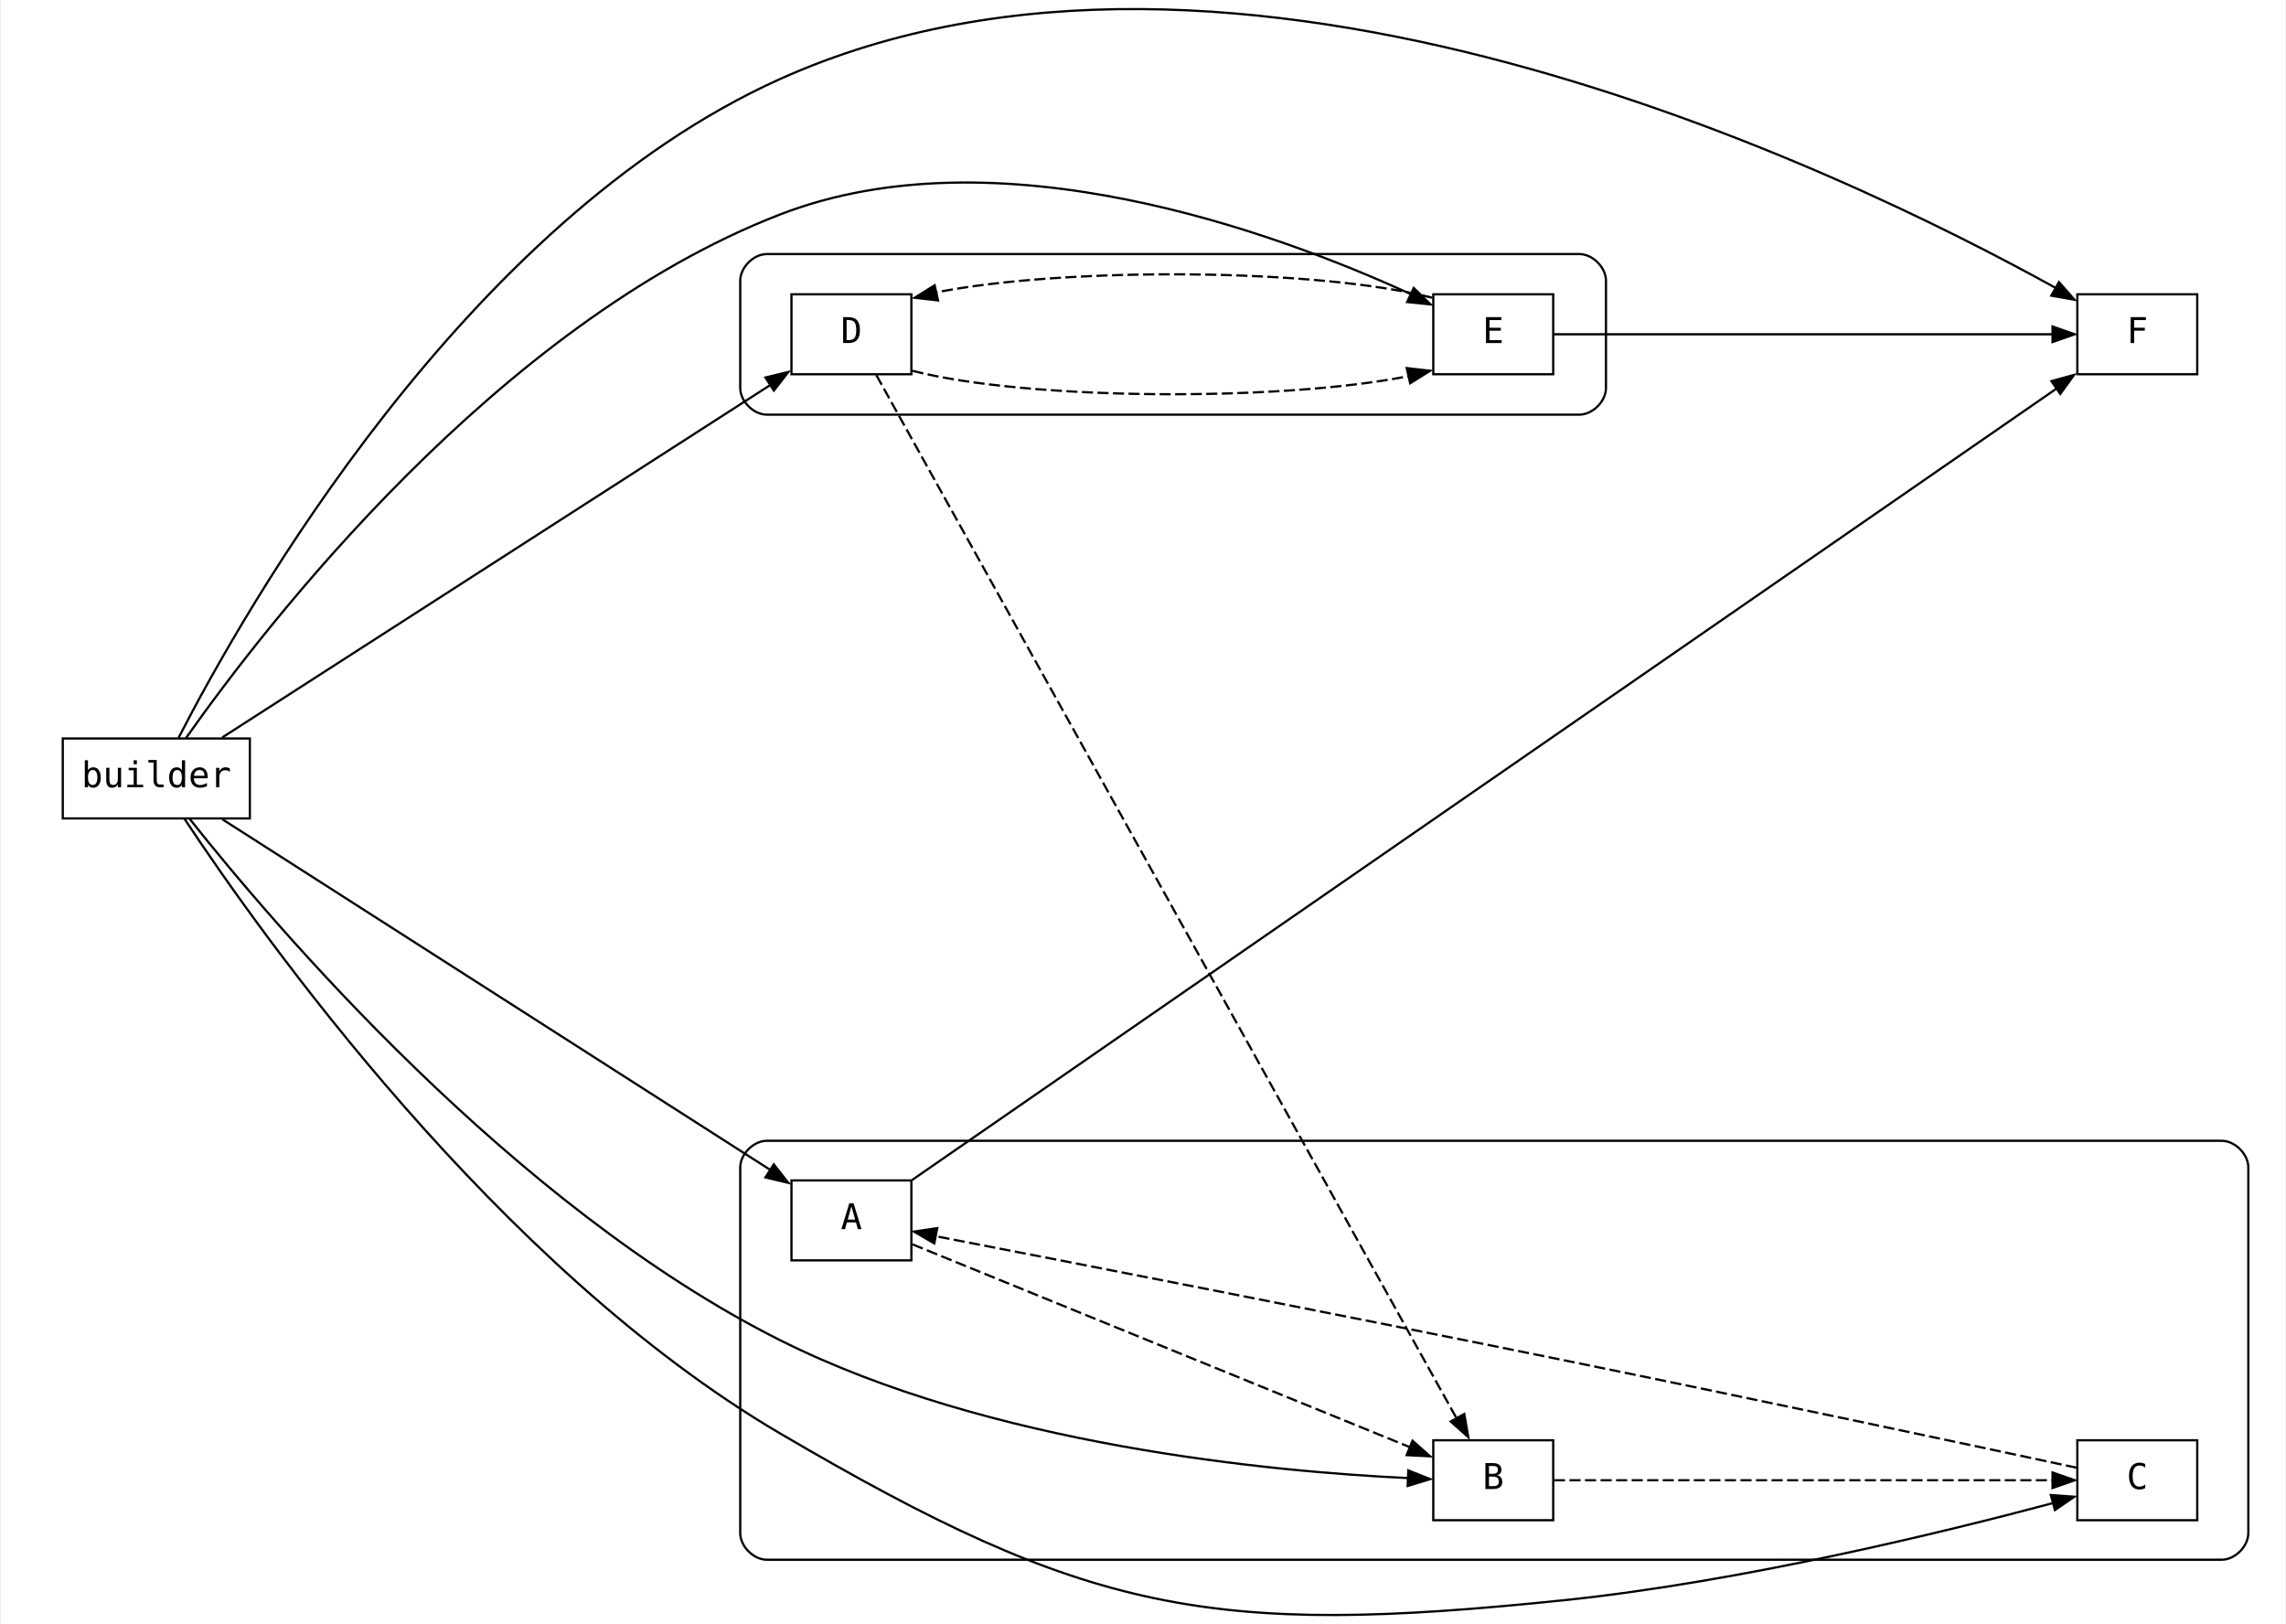
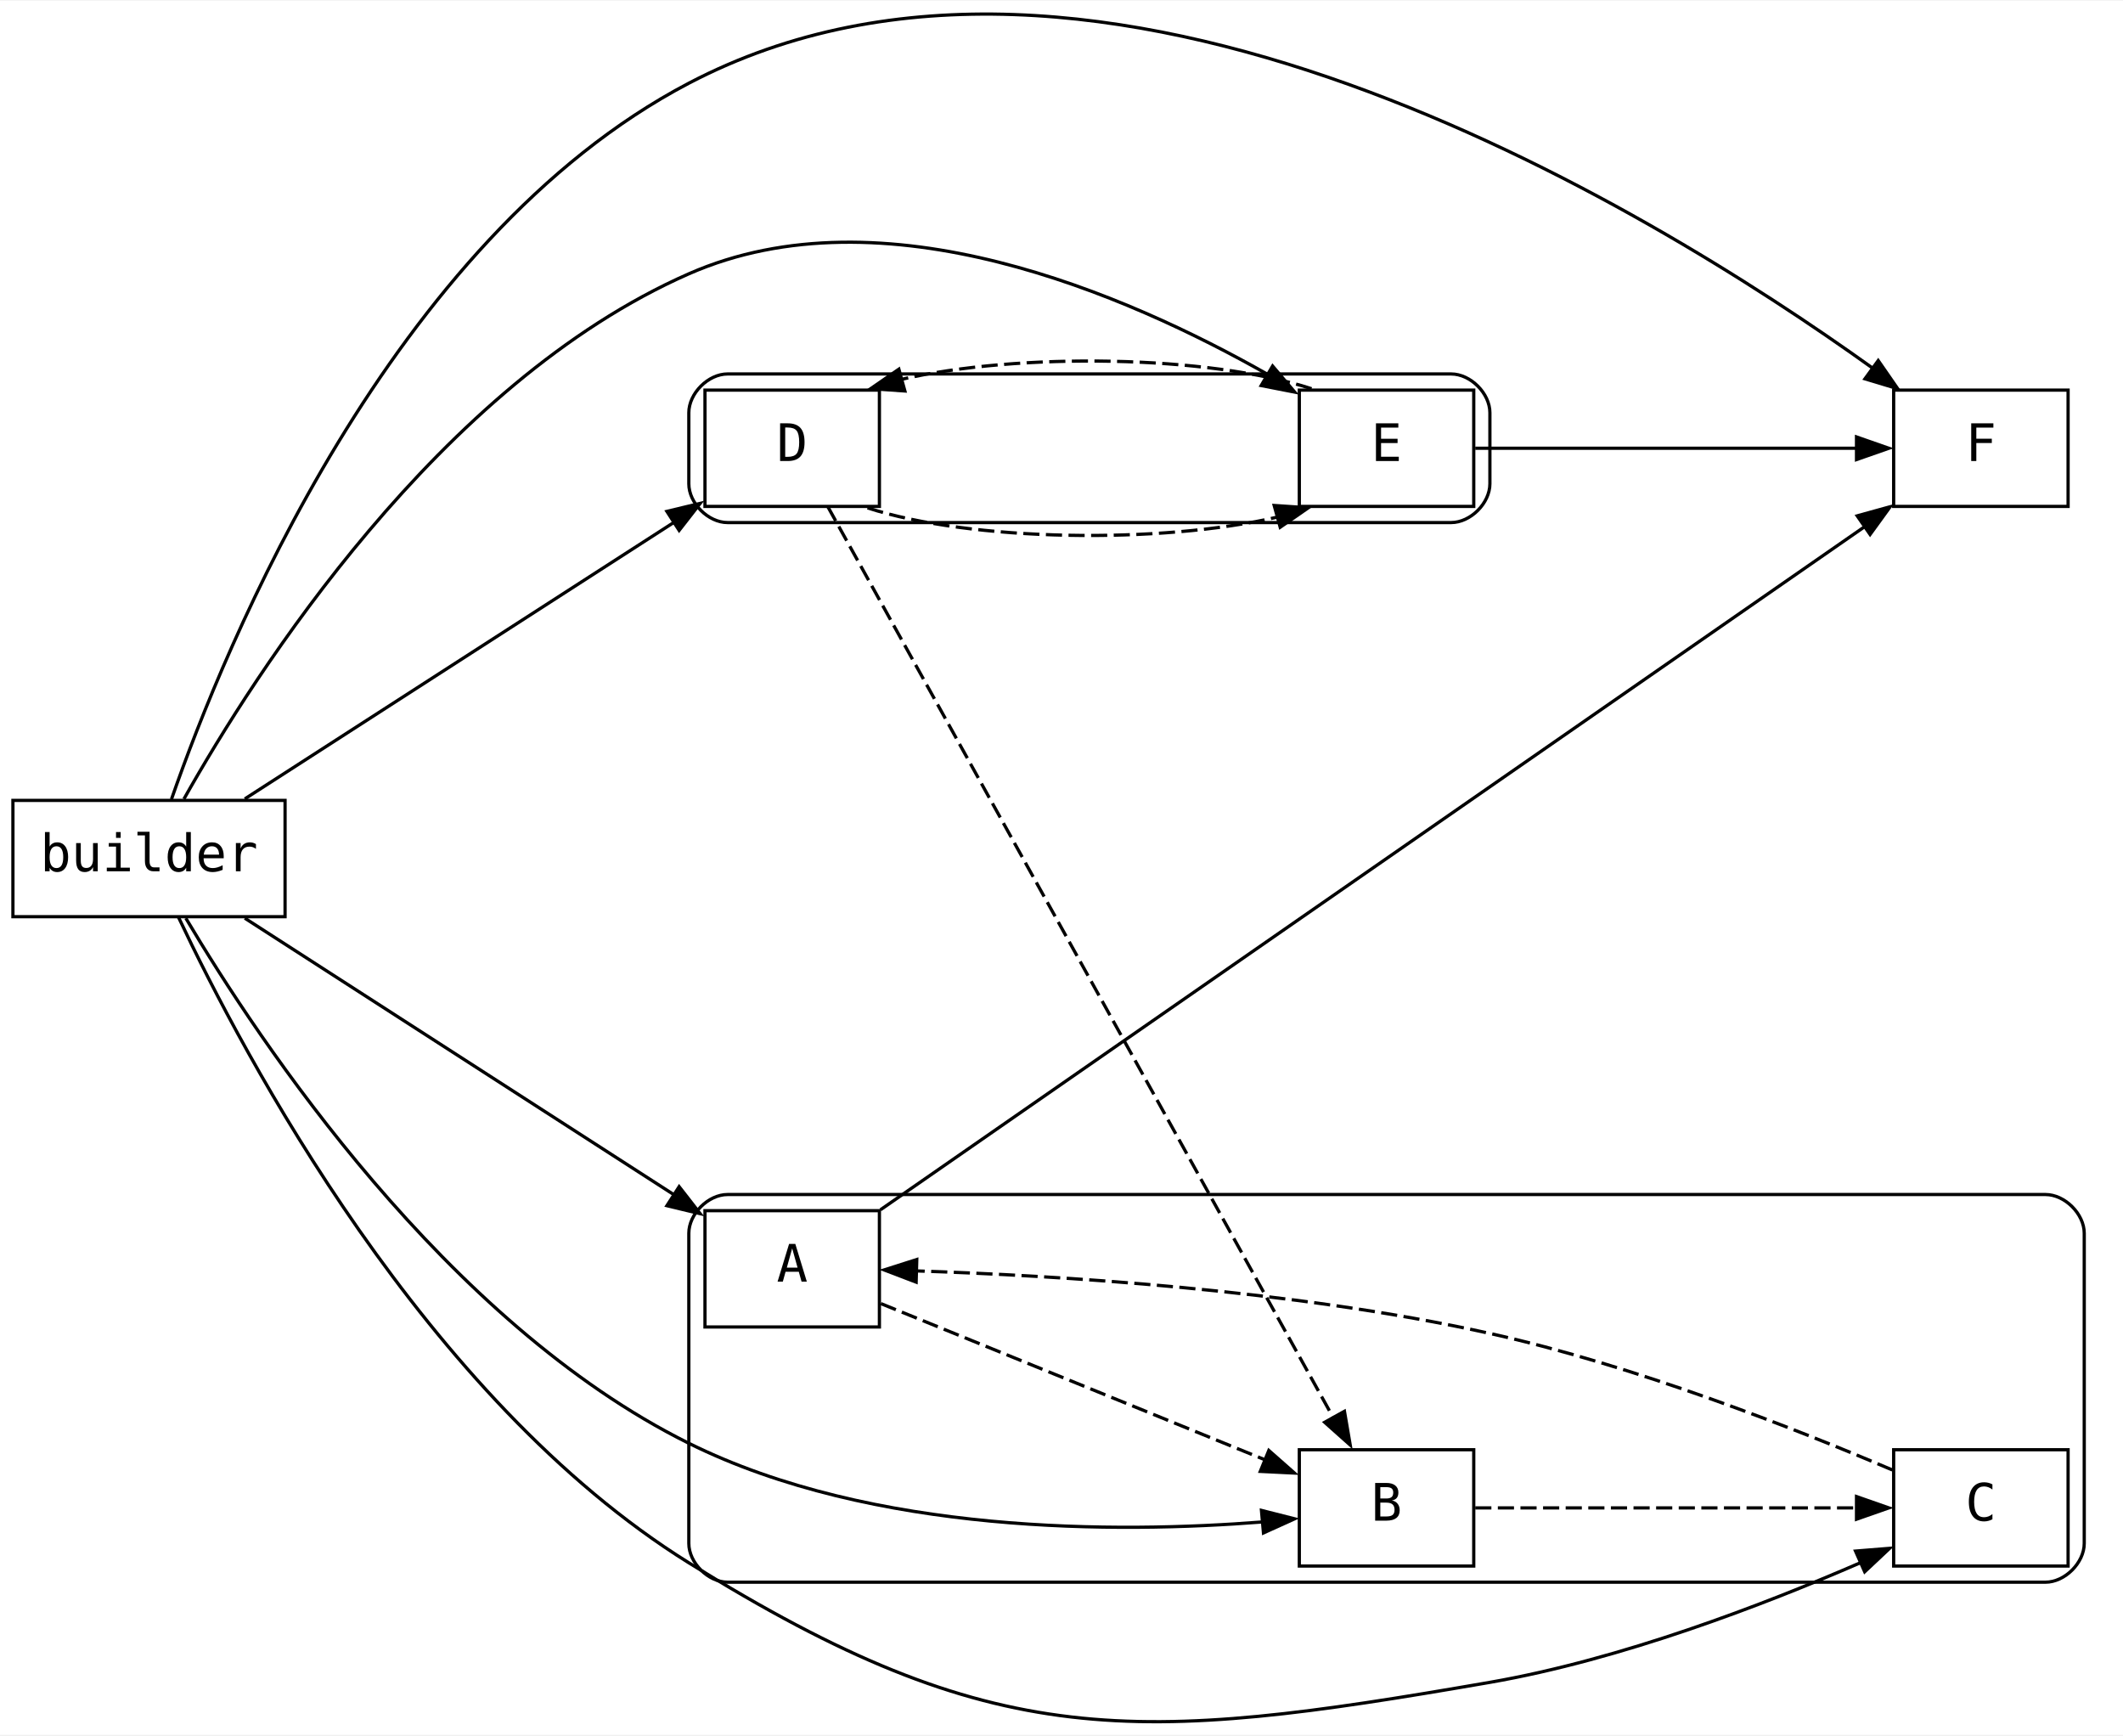
- <svg xmlns="http://www.w3.org/2000/svg" width="1029pt" height="731pt" viewBox="0.00 0.00 1028.58 731.25">
-   <g id="graph0" class="graph" transform="scale(1 1) rotate(0) translate(4 727.25)">
-     <polygon fill="white" stroke="none" points="-4,4 -4,-727.25 1024.58,-727.25 1024.58,4 -4,4" />
+ <svg xmlns="http://www.w3.org/2000/svg" width="657pt" height="537pt" viewBox="0.00 0.00 657.25 536.79">
+   <g id="graph0" class="graph" transform="scale(1 1) rotate(0) translate(4 532.79)">
+     <polygon fill="white" stroke="none" points="-4,4 -4,-532.79 653.25,-532.79 653.25,4 -4,4" />
    <g id="clust1" class="cluster">
-       <path fill="none" stroke="black" d="M340.93,-24.94C340.93,-24.94 996,-24.94 996,-24.94 1002,-24.94 1008,-30.94 1008,-36.94 1008,-36.94 1008,-201.58 1008,-201.58 1008,-207.58 1002,-213.58 996,-213.58 996,-213.58 340.93,-213.58 340.93,-213.58 334.93,-213.58 328.93,-207.58 328.93,-201.58 328.93,-201.58 328.93,-36.94 328.93,-36.94 328.93,-30.94 334.93,-24.94 340.93,-24.94" />
+       <path fill="none" stroke="black" d="M221.25,-43.24C221.25,-43.24 629.25,-43.24 629.25,-43.24 635.25,-43.24 641.25,-49.24 641.25,-55.24 641.25,-55.24 641.25,-151.24 641.25,-151.24 641.25,-157.24 635.25,-163.24 629.25,-163.24 629.25,-163.24 221.25,-163.24 221.25,-163.24 215.25,-163.24 209.25,-157.24 209.25,-151.24 209.25,-151.24 209.25,-55.24 209.25,-55.24 209.25,-49.24 215.25,-43.24 221.25,-43.24" />
    </g>
    <g id="clust2" class="cluster">
-       <path fill="none" stroke="black" d="M340.93,-540.54C340.93,-540.54 706.76,-540.54 706.76,-540.54 712.76,-540.54 718.76,-546.54 718.76,-552.54 718.76,-552.54 718.76,-600.85 718.76,-600.85 718.76,-606.85 712.76,-612.85 706.76,-612.85 706.76,-612.85 340.93,-612.85 340.93,-612.85 334.93,-612.85 328.93,-606.85 328.93,-600.85 328.93,-600.85 328.93,-552.54 328.93,-552.54 328.93,-546.54 334.93,-540.54 340.93,-540.54" />
+       <path fill="none" stroke="black" d="M221.25,-371.24C221.25,-371.24 445.25,-371.24 445.25,-371.24 451.25,-371.24 457.25,-377.24 457.25,-383.24 457.25,-383.24 457.25,-405.24 457.25,-405.24 457.25,-411.24 451.25,-417.24 445.25,-417.24 445.25,-417.24 221.25,-417.24 221.25,-417.24 215.25,-417.24 209.25,-411.24 209.25,-405.24 209.25,-405.24 209.25,-383.24 209.25,-383.24 209.25,-377.24 215.25,-371.24 221.25,-371.24" />
    </g>
    <g id="node1" class="node">
-       <polygon fill="none" stroke="black" points="108.12,-394.73 23.88,-394.73 23.88,-358.73 108.12,-358.73 108.12,-394.73" />
-       <text text-anchor="middle" x="66" y="-372.78" font-family="monospace" font-size="16.00">builder</text>
+       <polygon fill="none" stroke="black" points="84.25,-285.24 0,-285.24 0,-249.24 84.25,-249.24 84.25,-285.24" />
+       <text text-anchor="middle" x="42.12" y="-263.29" font-family="monospace" font-size="16.00">builder</text>
    </g>
    <g id="node2" class="node">
-       <polygon fill="none" stroke="black" points="985,-594.73 931,-594.73 931,-558.73 985,-558.73 985,-594.73" />
-       <text text-anchor="middle" x="958" y="-572.78" font-family="monospace" font-size="16.00">F</text>
+       <polygon fill="none" stroke="black" points="636.25,-412.24 582.25,-412.24 582.25,-376.24 636.25,-376.24 636.25,-412.24" />
+       <text text-anchor="middle" x="609.25" y="-390.29" font-family="monospace" font-size="16.00">F</text>
    </g>
    <g id="edge6" class="edge">
-       <path fill="none" stroke="black" d="M76.01,-395.01C105.4,-452.22 204.83,-627.89 347,-691.73 550.87,-783.29 824.73,-651.05 921.41,-597.51" />
-       <polygon fill="black" stroke="black" points="922.72,-600.23 929.73,-592.29 919.3,-594.12 922.72,-600.23" />
+       <path fill="none" stroke="black" d="M49.08,-285.59C65.56,-332.91 116.79,-458.79 209.25,-507.24 335.58,-573.44 505.33,-469.52 575.64,-419.12" />
+       <polygon fill="black" stroke="black" points="577.47,-421.39 583.5,-412.68 573.36,-415.73 577.47,-421.39" />
    </g>
    <g id="node3" class="node">
-       <polygon fill="none" stroke="black" points="406,-195.73 352,-195.73 352,-159.73 406,-159.73 406,-195.73" />
-       <text text-anchor="middle" x="379" y="-173.78" font-family="monospace" font-size="16.00">A</text>
+       <polygon fill="none" stroke="black" points="268.25,-158.24 214.25,-158.24 214.25,-122.24 268.25,-122.24 268.25,-158.24" />
+       <text text-anchor="middle" x="241.25" y="-136.29" font-family="monospace" font-size="16.00">A</text>
    </g>
    <g id="edge7" class="edge">
-       <path fill="none" stroke="black" d="M95.7,-358.37C152.77,-321.85 280.34,-240.22 342.54,-200.42" />
-       <polygon fill="black" stroke="black" points="344.05,-202.97 350.58,-194.64 340.28,-197.08 344.05,-202.97" />
+       <path fill="none" stroke="black" d="M71.79,-248.78C106.93,-226.13 166.5,-187.76 204.57,-163.23" />
+       <polygon fill="black" stroke="black" points="206.25,-165.67 212.76,-157.31 202.46,-159.78 206.25,-165.67" />
    </g>
    <g id="node4" class="node">
-       <polygon fill="none" stroke="black" points="695,-78.73 641,-78.73 641,-42.73 695,-42.73 695,-78.73" />
-       <text text-anchor="middle" x="668" y="-56.78" font-family="monospace" font-size="16.00">B</text>
+       <polygon fill="none" stroke="black" points="452.25,-84.24 398.25,-84.24 398.25,-48.24 452.25,-48.24 452.25,-84.24" />
+       <text text-anchor="middle" x="425.25" y="-62.29" font-family="monospace" font-size="16.00">B</text>
    </g>
    <g id="edge8" class="edge">
-       <path fill="none" stroke="black" d="M81.06,-358.47C118.56,-311.18 226.34,-184.2 347,-123.73 441.36,-76.45 567.96,-64.62 629.82,-61.69" />
-       <polygon fill="black" stroke="black" points="629.76,-65.15 639.6,-61.23 629.46,-58.16 629.76,-65.15" />
+       <path fill="none" stroke="black" d="M53.53,-248.78C76.18,-210.64 133.98,-123.58 209.25,-86.24 266.25,-57.97 342.17,-58.39 386.87,-61.89" />
+       <polygon fill="black" stroke="black" points="386.53,-65.46 396.8,-62.86 387.15,-58.49 386.53,-65.46" />
    </g>
    <g id="node5" class="node">
-       <polygon fill="none" stroke="black" points="985,-78.73 931,-78.73 931,-42.73 985,-42.73 985,-78.73" />
-       <text text-anchor="middle" x="958" y="-56.78" font-family="monospace" font-size="16.00">C</text>
+       <polygon fill="none" stroke="black" points="636.25,-84.24 582.25,-84.24 582.25,-48.24 636.25,-48.24 636.25,-84.24" />
+       <text text-anchor="middle" x="609.25" y="-62.29" font-family="monospace" font-size="16.00">C</text>
    </g>
    <g id="edge9" class="edge">
-       <path fill="none" stroke="black" d="M78.73,-358.48C113.13,-306.5 219.41,-156.6 347,-81.73 485.34,-0.56 540.47,9.85 700,-6.73 779.47,-14.99 870.57,-37.25 920.14,-50.47" />
-       <polygon fill="black" stroke="black" points="919.08,-54.08 929.65,-53.3 920.91,-47.32 919.08,-54.08" />
+       <path fill="none" stroke="black" d="M51.29,-249.01C71.39,-206.39 127.63,-100.01 209.25,-49.24 303.88,9.62 347.45,6.8 457.25,-12.24 497.86,-19.29 542,-36.24 572.01,-49.29" />
+       <polygon fill="black" stroke="black" points="570.44,-52.87 581,-53.72 573.28,-46.47 570.44,-52.87" />
    </g>
    <g id="node6" class="node">
-       <polygon fill="none" stroke="black" points="406,-594.73 352,-594.73 352,-558.73 406,-558.73 406,-594.73" />
-       <text text-anchor="middle" x="379" y="-572.78" font-family="monospace" font-size="16.00">D</text>
+       <polygon fill="none" stroke="black" points="268.25,-412.24 214.25,-412.24 214.25,-376.24 268.25,-376.24 268.25,-412.24" />
+       <text text-anchor="middle" x="241.25" y="-390.29" font-family="monospace" font-size="16.00">D</text>
    </g>
    <g id="edge10" class="edge">
-       <path fill="none" stroke="black" d="M95.7,-395.19C152.77,-431.89 280.34,-513.93 342.54,-553.93" />
-       <polygon fill="black" stroke="black" points="340.28,-557.28 350.58,-559.75 344.07,-551.39 340.28,-557.28" />
+       <path fill="none" stroke="black" d="M71.79,-285.71C106.93,-308.35 166.5,-346.73 204.57,-371.26" />
+       <polygon fill="black" stroke="black" points="202.46,-374.7 212.76,-377.18 206.25,-368.82 202.46,-374.7" />
    </g>
    <g id="node7" class="node">
-       <polygon fill="none" stroke="black" points="695,-594.73 641,-594.73 641,-558.73 695,-558.73 695,-594.73" />
-       <text text-anchor="middle" x="668" y="-572.78" font-family="monospace" font-size="16.00">E</text>
+       <polygon fill="none" stroke="black" points="452.25,-412.24 398.25,-412.24 398.25,-376.24 452.25,-376.24 452.25,-412.24" />
+       <text text-anchor="middle" x="425.25" y="-390.29" font-family="monospace" font-size="16.00">E</text>
    </g>
    <g id="edge11" class="edge">
-       <path fill="none" stroke="black" d="M79.41,-394.99C114.4,-444.62 219.64,-581.57 347,-630.73 445.13,-668.61 570.33,-622.52 630.92,-594.79" />
-       <polygon fill="black" stroke="black" points="632.19,-597.59 639.77,-590.18 629.23,-591.25 632.19,-597.59" />
+       <path fill="none" stroke="black" d="M52.94,-285.67C74.84,-324.57 131.94,-414.26 209.25,-448.24 269.36,-474.66 344.83,-441.89 388.5,-417.08" />
+       <polygon fill="black" stroke="black" points="389.98,-419.69 396.84,-411.62 386.44,-413.65 389.98,-419.69" />
    </g>
    <g id="edge14" class="edge">
-       <path fill="none" stroke="black" d="M406.29,-195.91C499.69,-260.5 815.58,-478.94 921.81,-552.4" />
-       <polygon fill="black" stroke="black" points="919.34,-555.64 929.55,-558.45 923.32,-549.88 919.34,-555.64" />
+       <path fill="none" stroke="black" d="M268.57,-158.51C333.33,-203.45 500.42,-319.41 573.34,-370.02" />
+       <polygon fill="black" stroke="black" points="570.96,-373.32 581.17,-376.14 574.95,-367.56 570.96,-373.32" />
    </g>
    <g id="edge1" class="edge">
-       <path fill="none" stroke="black" stroke-dasharray="5,2" d="M406.49,-166.94C458.06,-145.91 572.05,-99.44 630.65,-75.55" />
-       <polygon fill="black" stroke="black" points="631.64,-78.52 639.58,-71.5 629,-72.04 631.64,-78.52" />
+       <path fill="none" stroke="black" stroke-dasharray="5,2" d="M268.71,-129.48C300.12,-116.71 352.65,-95.35 387.87,-81.03" />
+       <polygon fill="black" stroke="black" points="388.81,-84.02 396.75,-77.02 386.17,-77.54 388.81,-84.02" />
    </g>
    <g id="edge2" class="edge">
-       <path fill="none" stroke="black" stroke-dasharray="5,2" d="M695.32,-60.73C746.85,-60.73 861.14,-60.73 920.15,-60.73" />
-       <polygon fill="black" stroke="black" points="919.84,-64.23 929.84,-60.73 919.84,-57.23 919.84,-64.23" />
+       <path fill="none" stroke="black" stroke-dasharray="5,2" d="M452.71,-66.24C483.85,-66.24 535.75,-66.24 570.96,-66.24" />
+       <polygon fill="black" stroke="black" points="570.75,-69.74 580.75,-66.24 570.75,-62.74 570.75,-69.74" />
    </g>
    <g id="edge3" class="edge">
-       <path fill="none" stroke="black" stroke-dasharray="5,2" d="M930.75,-66.36C884.28,-76.31 784.44,-97.55 700,-114.73 597.57,-135.58 476.47,-159.12 416.89,-170.63" />
-       <polygon fill="black" stroke="black" points="416.31,-167.37 407.15,-172.7 417.64,-174.24 416.31,-167.37" />
+       <path fill="none" stroke="black" stroke-dasharray="5,2" d="M581.85,-77.98C552.17,-90.62 502.24,-110.27 457.25,-120.24 395.94,-133.83 322.8,-138.2 279.57,-139.6" />
+       <polygon fill="black" stroke="black" points="279.62,-136.12 269.72,-139.9 279.82,-143.12 279.62,-136.12" />
    </g>
    <g id="edge12" class="edge">
-       <path fill="none" stroke="black" stroke-dasharray="5,2" d="M390.21,-558.37C433.19,-481.1 599.48,-182.13 651.41,-88.76" />
-       <polygon fill="black" stroke="black" points="654.96,-90.59 656.76,-80.15 648.84,-87.18 654.96,-90.59" />
+       <path fill="none" stroke="black" stroke-dasharray="5,2" d="M252.29,-376.14C282.49,-321.72 372.59,-159.34 408.87,-93.97" />
+       <polygon fill="black" stroke="black" points="412.22,-96.14 414.01,-85.69 406.1,-92.74 412.22,-96.14" />
    </g>
    <g id="edge4" class="edge">
-       <path fill="none" stroke="black" stroke-dasharray="5,2" d="M406.49,-560.28C457.85,-547.06 571.1,-546.27 629.92,-557.89" />
-       <polygon fill="black" stroke="black" points="629.05,-561.51 639.58,-560.3 630.59,-554.68 629.05,-561.51" />
+       <path fill="none" stroke="black" stroke-dasharray="5,2" d="M264.57,-375.79C296.45,-365.41 355.21,-364.49 391.87,-373.02" />
+       <polygon fill="black" stroke="black" points="390.47,-376.53 401.04,-375.82 392.33,-369.79 390.47,-376.53" />
    </g>
    <g id="edge13" class="edge">
-       <path fill="none" stroke="black" d="M695.32,-576.73C746.85,-576.73 861.14,-576.73 920.15,-576.73" />
-       <polygon fill="black" stroke="black" points="919.84,-580.23 929.84,-576.73 919.84,-573.23 919.84,-580.23" />
+       <path fill="none" stroke="black" d="M452.71,-394.24C483.85,-394.24 535.75,-394.24 570.96,-394.24" />
+       <polygon fill="black" stroke="black" points="570.75,-397.74 580.75,-394.24 570.75,-390.74 570.75,-397.74" />
    </g>
    <g id="edge5" class="edge">
-       <path fill="none" stroke="black" stroke-dasharray="5,2" d="M640.58,-593.17C589.27,-606.4 476.02,-607.2 417.16,-595.59" />
-       <polygon fill="black" stroke="black" points="418.01,-591.97 407.49,-593.19 416.47,-598.8 418.01,-591.97" />
+       <path fill="none" stroke="black" stroke-dasharray="5,2" d="M402.04,-412.67C370.21,-423.06 311.46,-424.01 274.75,-415.5" />
+       <polygon fill="black" stroke="black" points="276.14,-411.97 265.57,-412.7 274.28,-418.72 276.14,-411.97" />
    </g>
  </g>
</svg>
